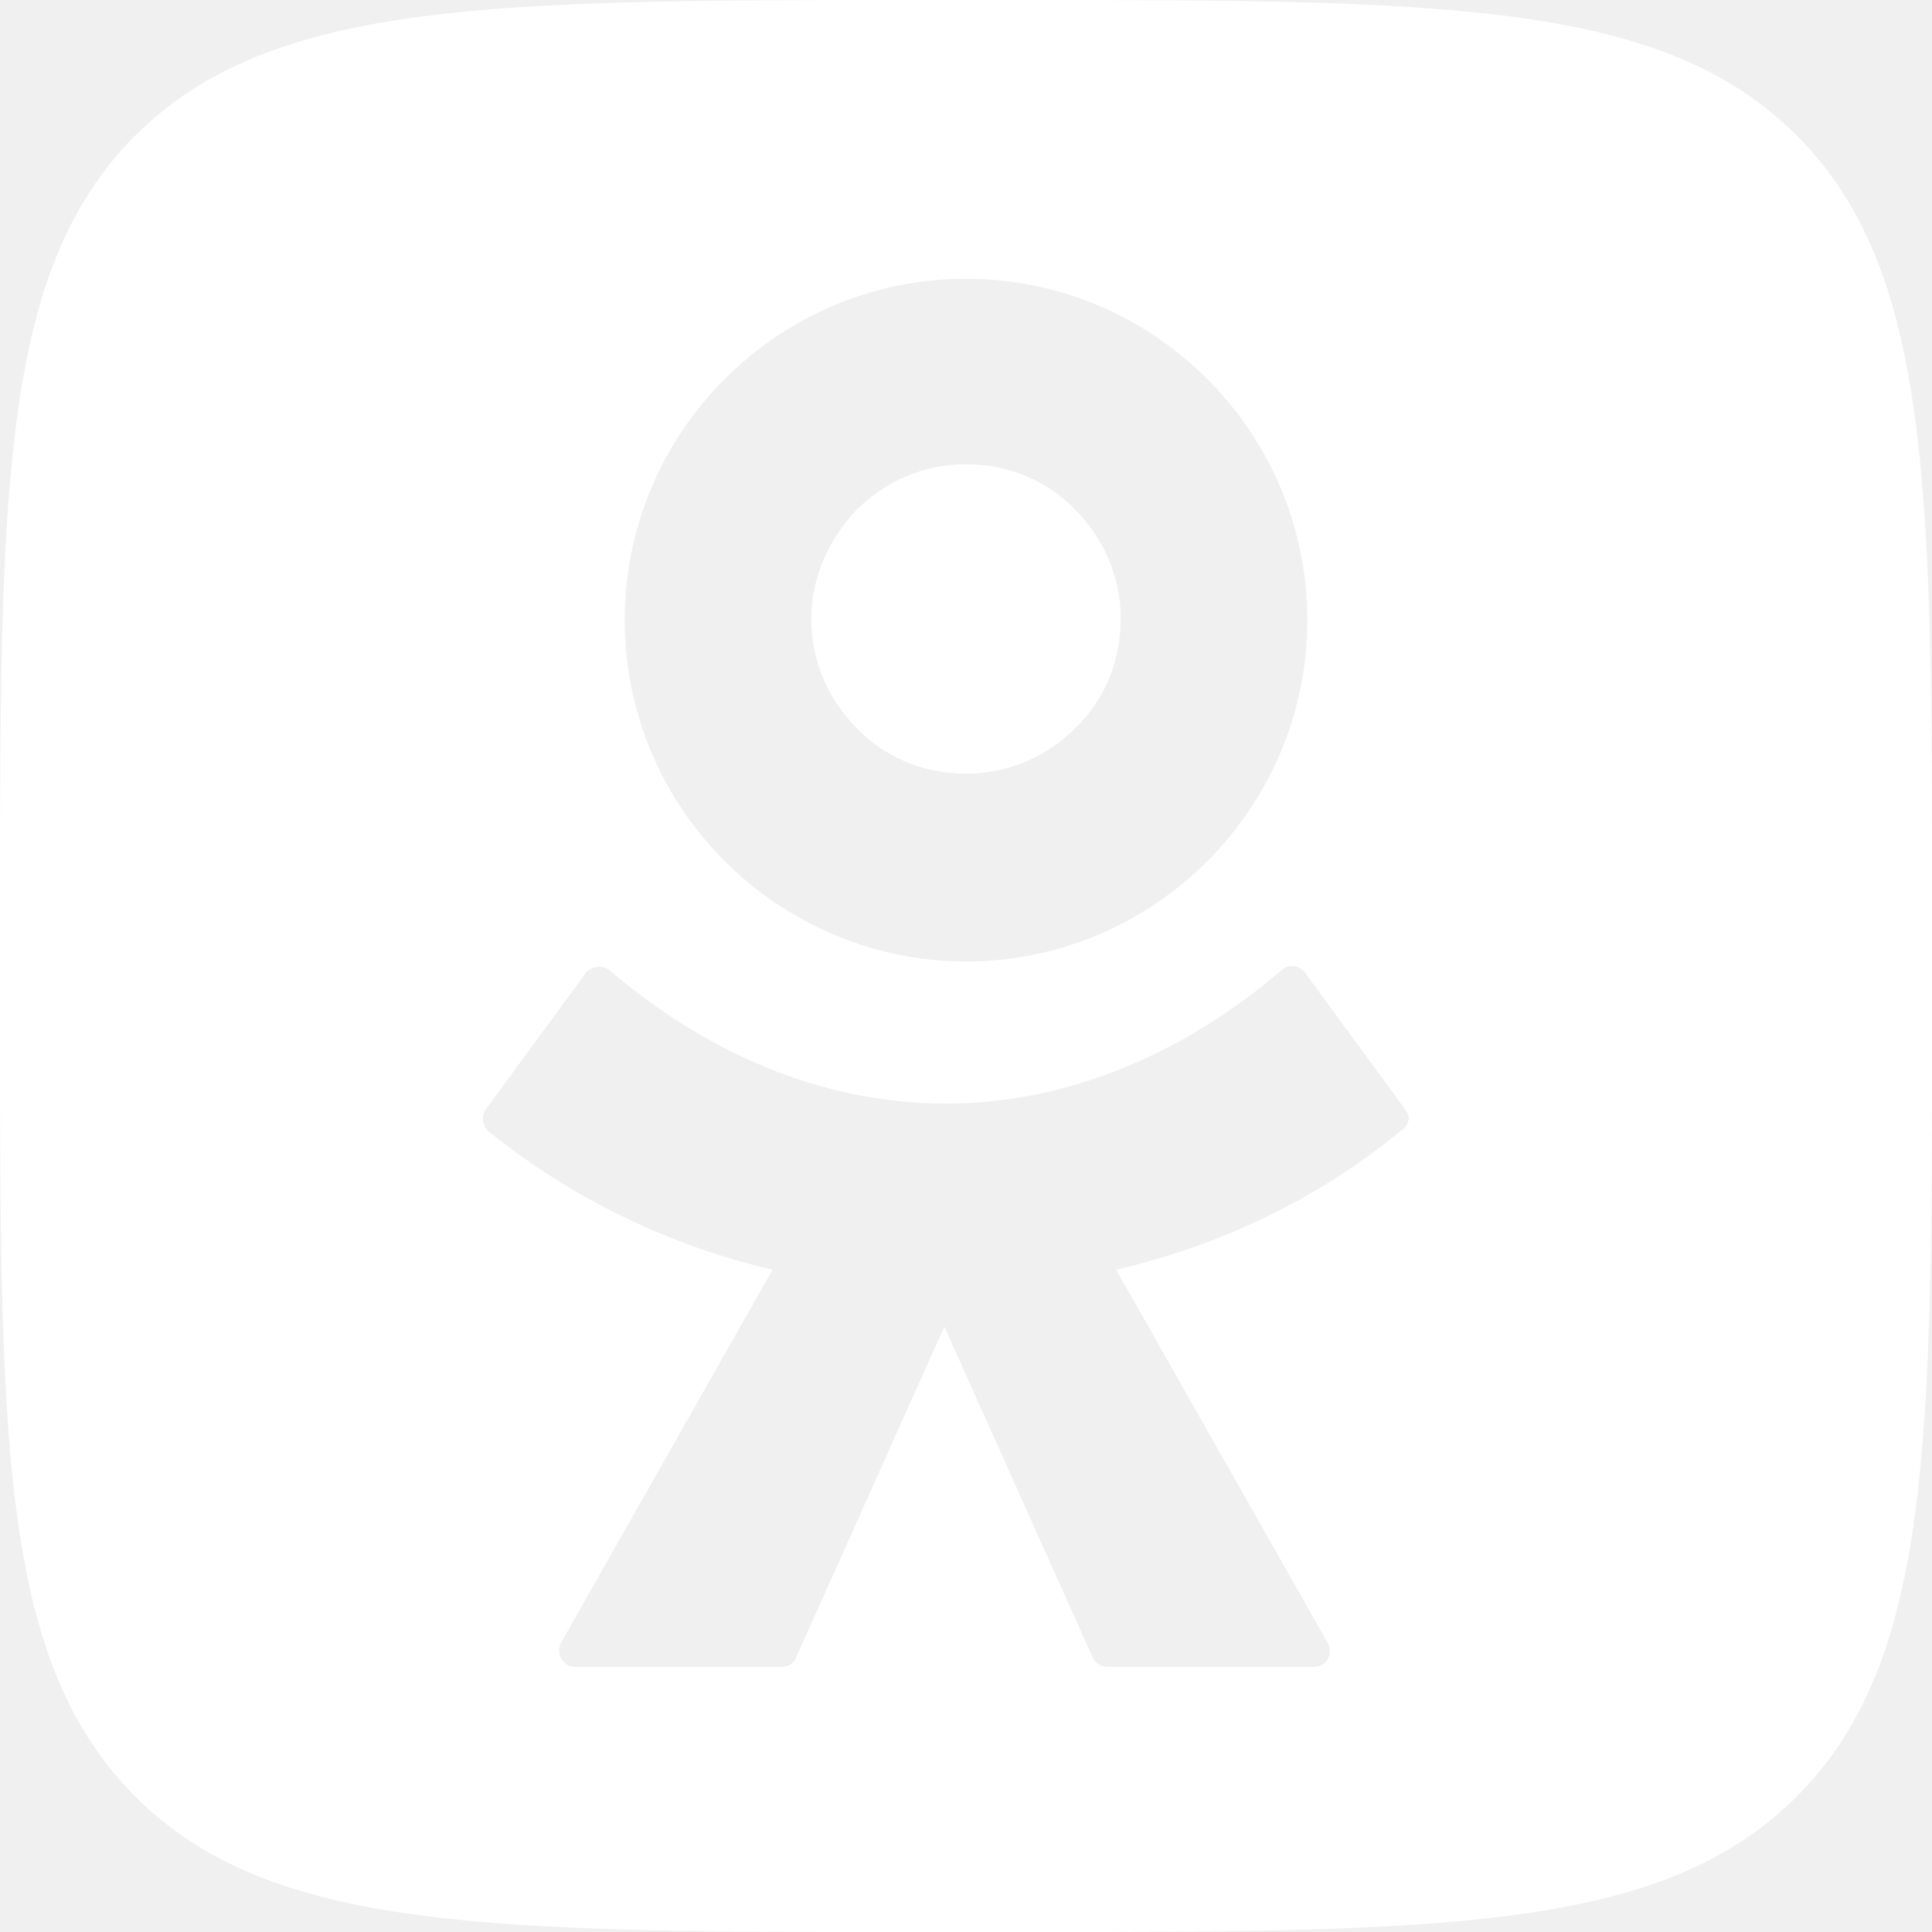
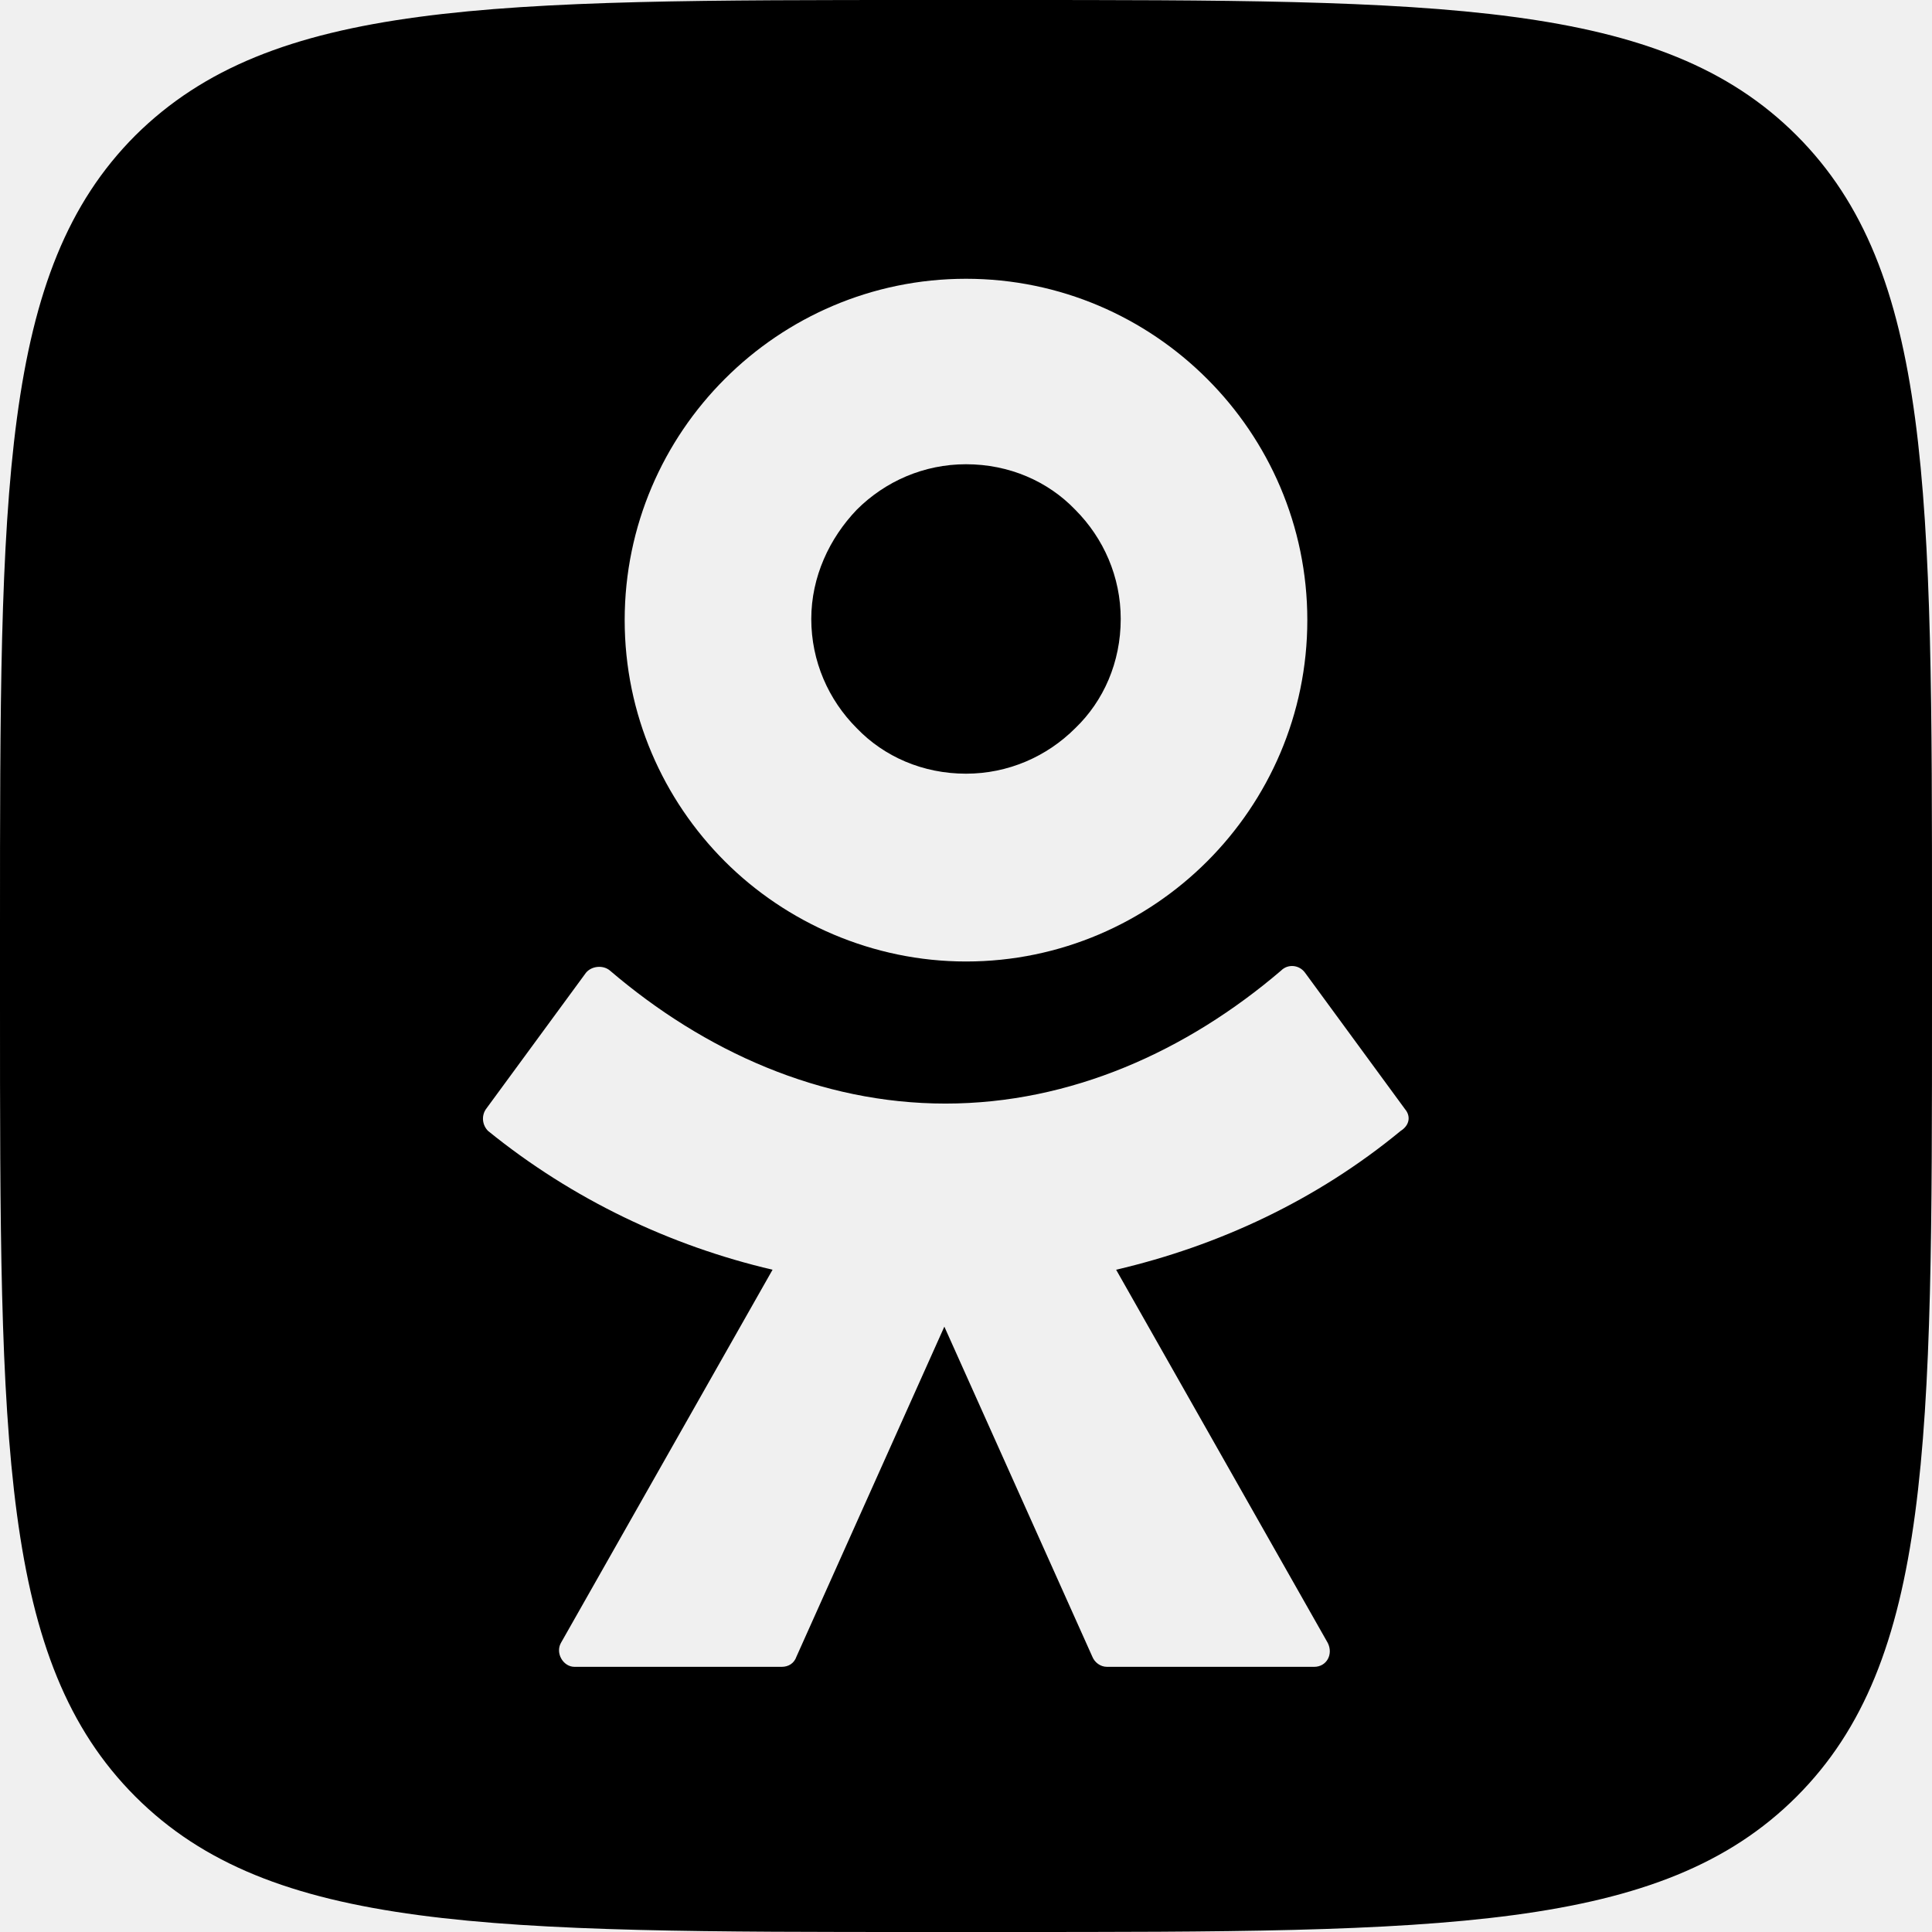
<svg xmlns="http://www.w3.org/2000/svg" width="24" height="24" viewBox="0 0 24 24" fill="none">
-   <path d="M10.643 6.332C10.996 5.979 11.477 5.767 12 5.767C12.537 5.767 13.018 5.979 13.357 6.332C13.71 6.686 13.922 7.166 13.922 7.689C13.922 8.226 13.71 8.707 13.357 9.046C13.004 9.399 12.523 9.611 12 9.611C11.463 9.611 10.982 9.399 10.643 9.046C10.29 8.693 10.078 8.212 10.078 7.689C10.078 7.166 10.304 6.686 10.643 6.332Z" fill="white" />
-   <path fill-rule="evenodd" clip-rule="evenodd" d="M1.682 1.682C0 3.364 0 6.092 0 11.519V12.481C0 17.922 0 20.636 1.682 22.318C3.364 24 6.092 24 11.519 24H12.481C17.908 24 20.636 24 22.318 22.318C24 20.636 24 17.908 24 12.481V11.519C24 6.092 24 3.364 22.318 1.682C20.636 0 17.908 0 12.481 0H11.519C6.092 0 3.378 0 1.682 1.682ZM12 11.944C13.173 11.944 14.233 11.463 14.996 10.7C15.76 9.936 16.24 8.876 16.24 7.703C16.24 6.53 15.76 5.47 14.996 4.707C14.233 3.943 13.173 3.463 12 3.463C10.827 3.463 9.767 3.943 9.004 4.707C8.24 5.47 7.76 6.53 7.76 7.703C7.76 8.876 8.24 9.936 9.004 10.7C9.767 11.463 10.841 11.944 12 11.944ZM17.455 13.78L16.212 12.084C16.141 11.985 16 11.971 15.915 12.056C14.742 13.059 13.3 13.709 11.745 13.709C10.19 13.709 8.749 13.059 7.576 12.056C7.491 11.985 7.349 11.999 7.279 12.084L6.035 13.78C5.978 13.865 5.992 13.978 6.063 14.049C7.109 14.897 8.325 15.476 9.597 15.773L6.968 20.409C6.897 20.536 6.996 20.706 7.137 20.706H9.71C9.795 20.706 9.865 20.663 9.894 20.579L11.731 16.48L13.569 20.579C13.597 20.649 13.667 20.706 13.752 20.706H16.325C16.48 20.706 16.565 20.55 16.494 20.409L13.865 15.773C15.137 15.476 16.353 14.911 17.399 14.049C17.512 13.978 17.526 13.865 17.455 13.78Z" fill="white" />
+   <path d="M10.643 6.332C10.996 5.979 11.477 5.767 12 5.767C12.537 5.767 13.018 5.979 13.357 6.332C13.71 6.686 13.922 7.166 13.922 7.689C13.922 8.226 13.71 8.707 13.357 9.046C13.004 9.399 12.523 9.611 12 9.611C11.463 9.611 10.982 9.399 10.643 9.046C10.29 8.693 10.078 8.212 10.078 7.689C10.078 7.166 10.304 6.686 10.643 6.332Z" fill="currentColor" />
+   <path fill-rule="evenodd" clip-rule="evenodd" d="M1.682 1.682C0 3.364 0 6.092 0 11.519V12.481C0 17.922 0 20.636 1.682 22.318C3.364 24 6.092 24 11.519 24H12.481C17.908 24 20.636 24 22.318 22.318C24 20.636 24 17.908 24 12.481V11.519C24 6.092 24 3.364 22.318 1.682C20.636 0 17.908 0 12.481 0H11.519C6.092 0 3.378 0 1.682 1.682ZM12 11.944C13.173 11.944 14.233 11.463 14.996 10.7C15.76 9.936 16.24 8.876 16.24 7.703C16.24 6.53 15.76 5.47 14.996 4.707C14.233 3.943 13.173 3.463 12 3.463C10.827 3.463 9.767 3.943 9.004 4.707C8.24 5.47 7.76 6.53 7.76 7.703C7.76 8.876 8.24 9.936 9.004 10.7C9.767 11.463 10.841 11.944 12 11.944ZM17.455 13.78L16.212 12.084C16.141 11.985 16 11.971 15.915 12.056C14.742 13.059 13.3 13.709 11.745 13.709C10.19 13.709 8.749 13.059 7.576 12.056C7.491 11.985 7.349 11.999 7.279 12.084L6.035 13.78C5.978 13.865 5.992 13.978 6.063 14.049C7.109 14.897 8.325 15.476 9.597 15.773L6.968 20.409C6.897 20.536 6.996 20.706 7.137 20.706H9.71C9.795 20.706 9.865 20.663 9.894 20.579L11.731 16.48L13.569 20.579C13.597 20.649 13.667 20.706 13.752 20.706H16.325C16.48 20.706 16.565 20.55 16.494 20.409L13.865 15.773C15.137 15.476 16.353 14.911 17.399 14.049C17.512 13.978 17.526 13.865 17.455 13.78Z" fill="currentColor" />
</svg>
